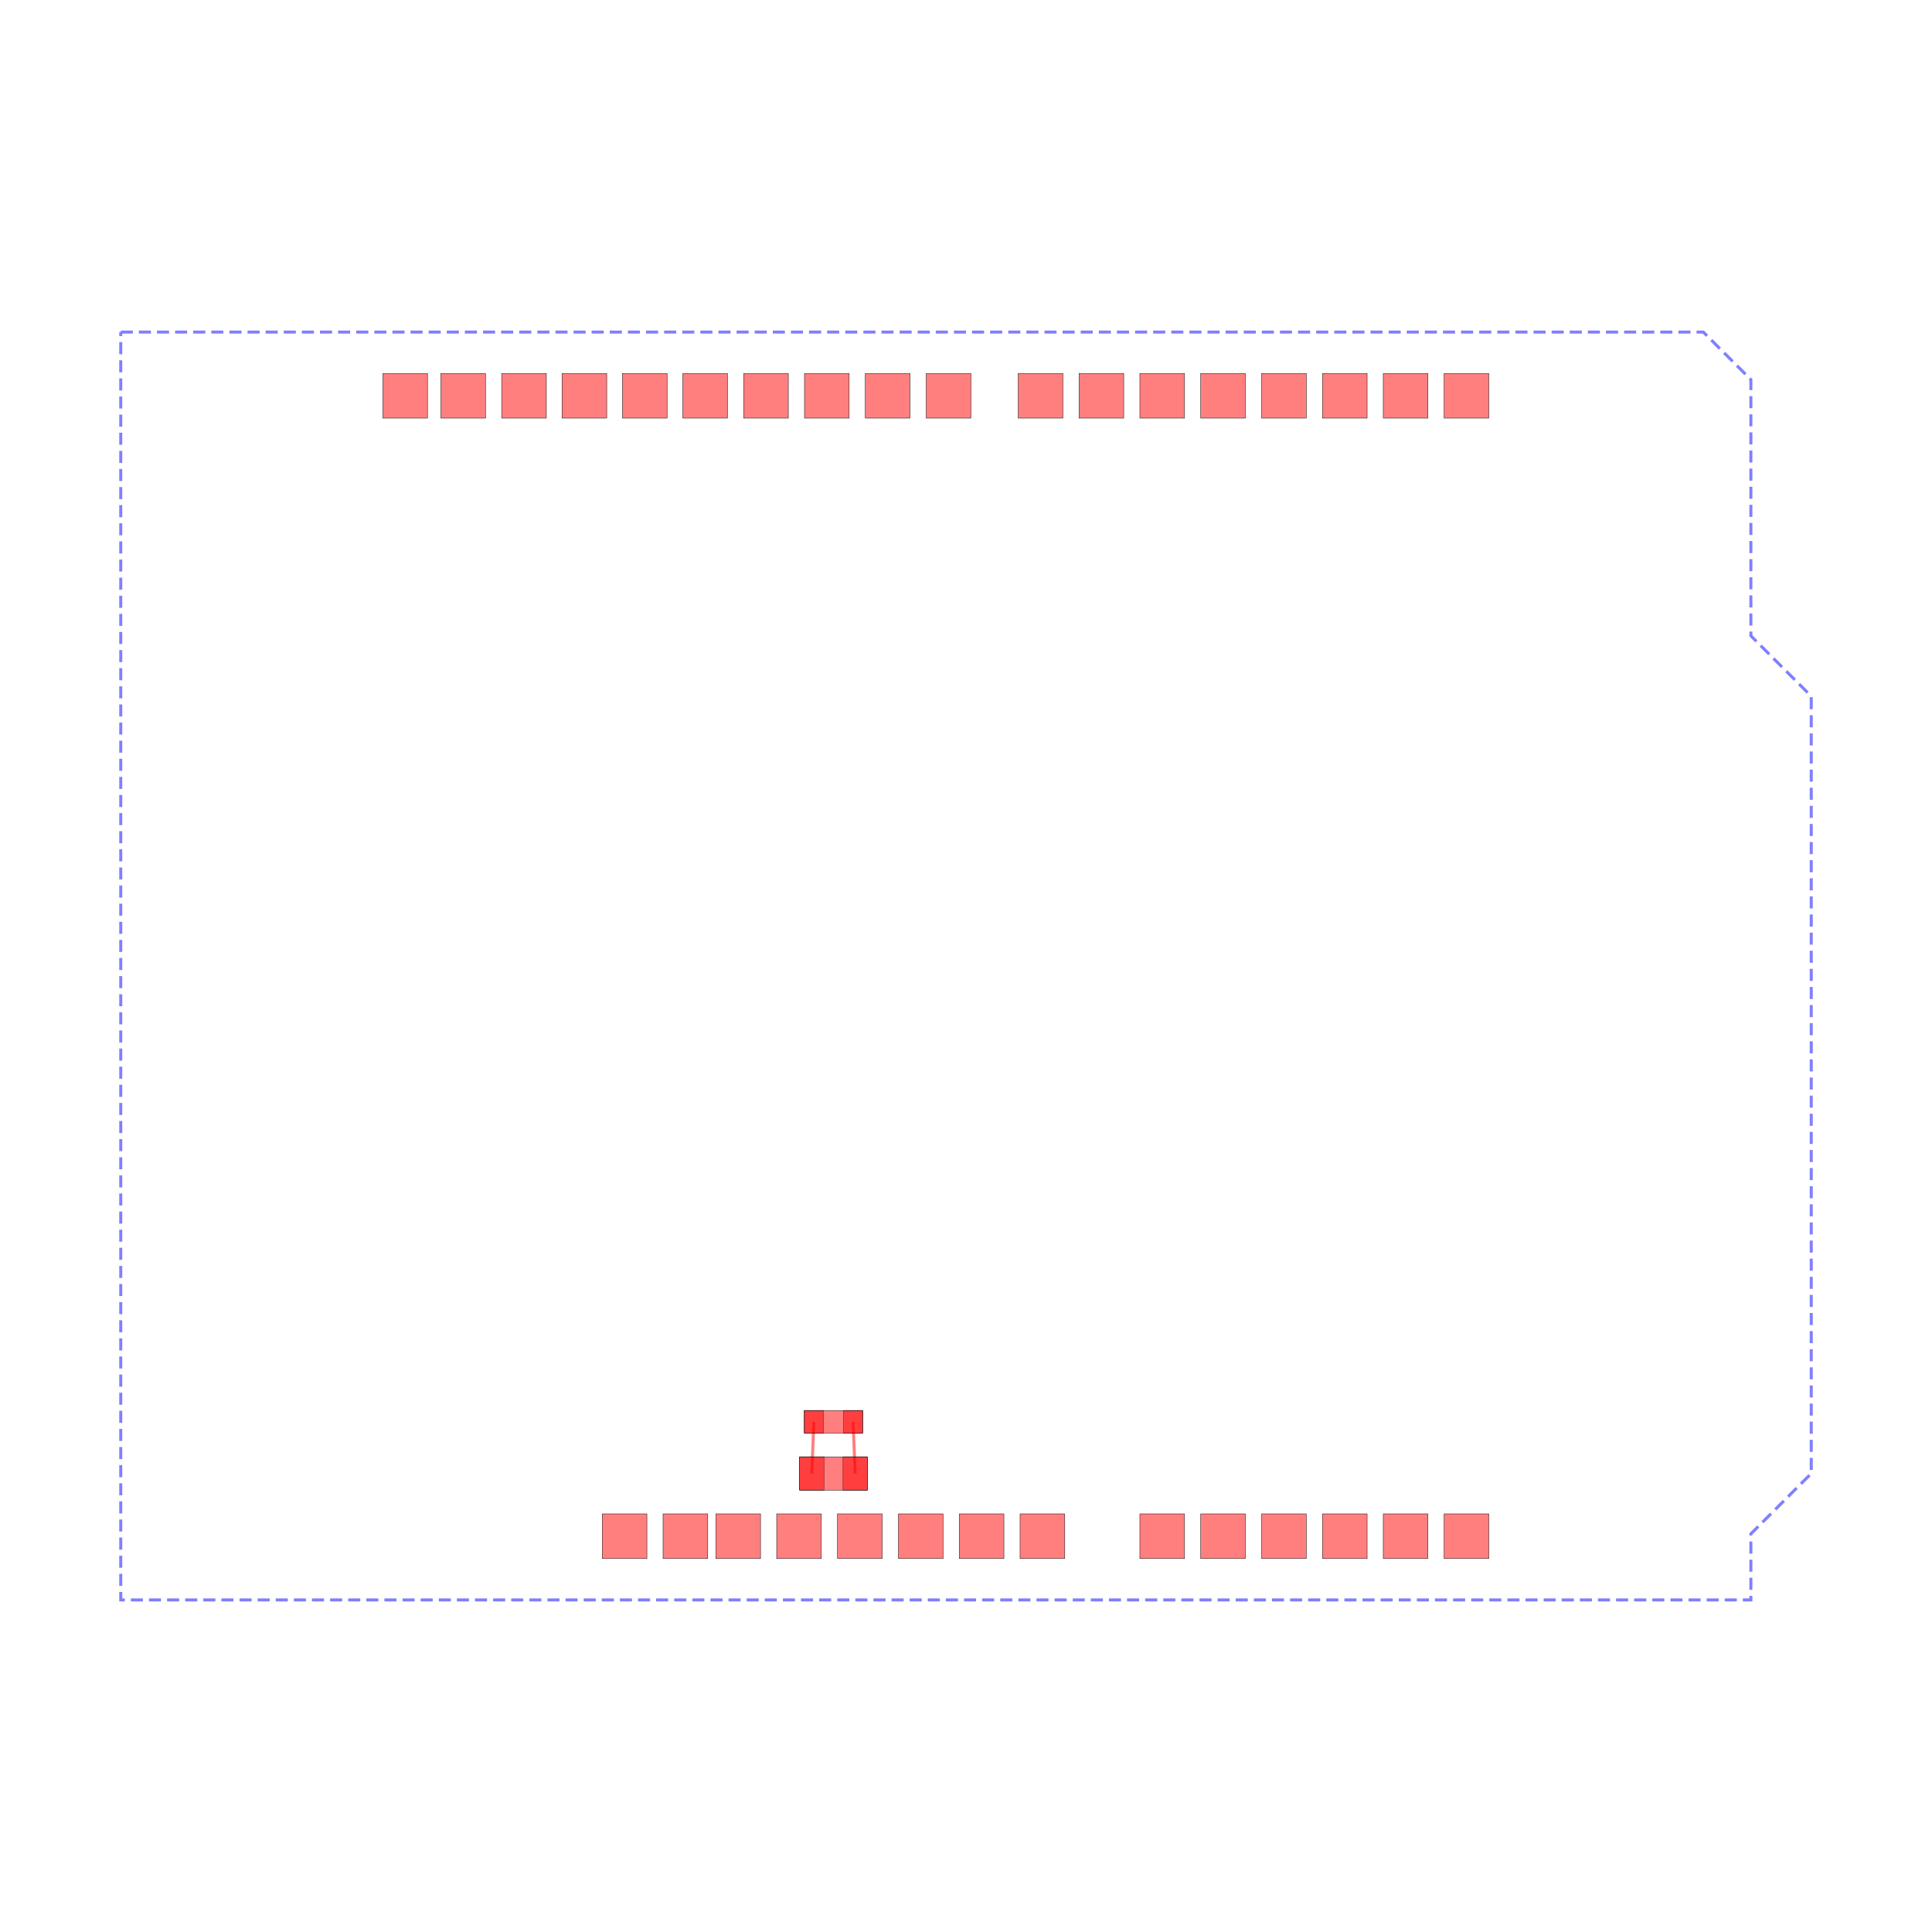
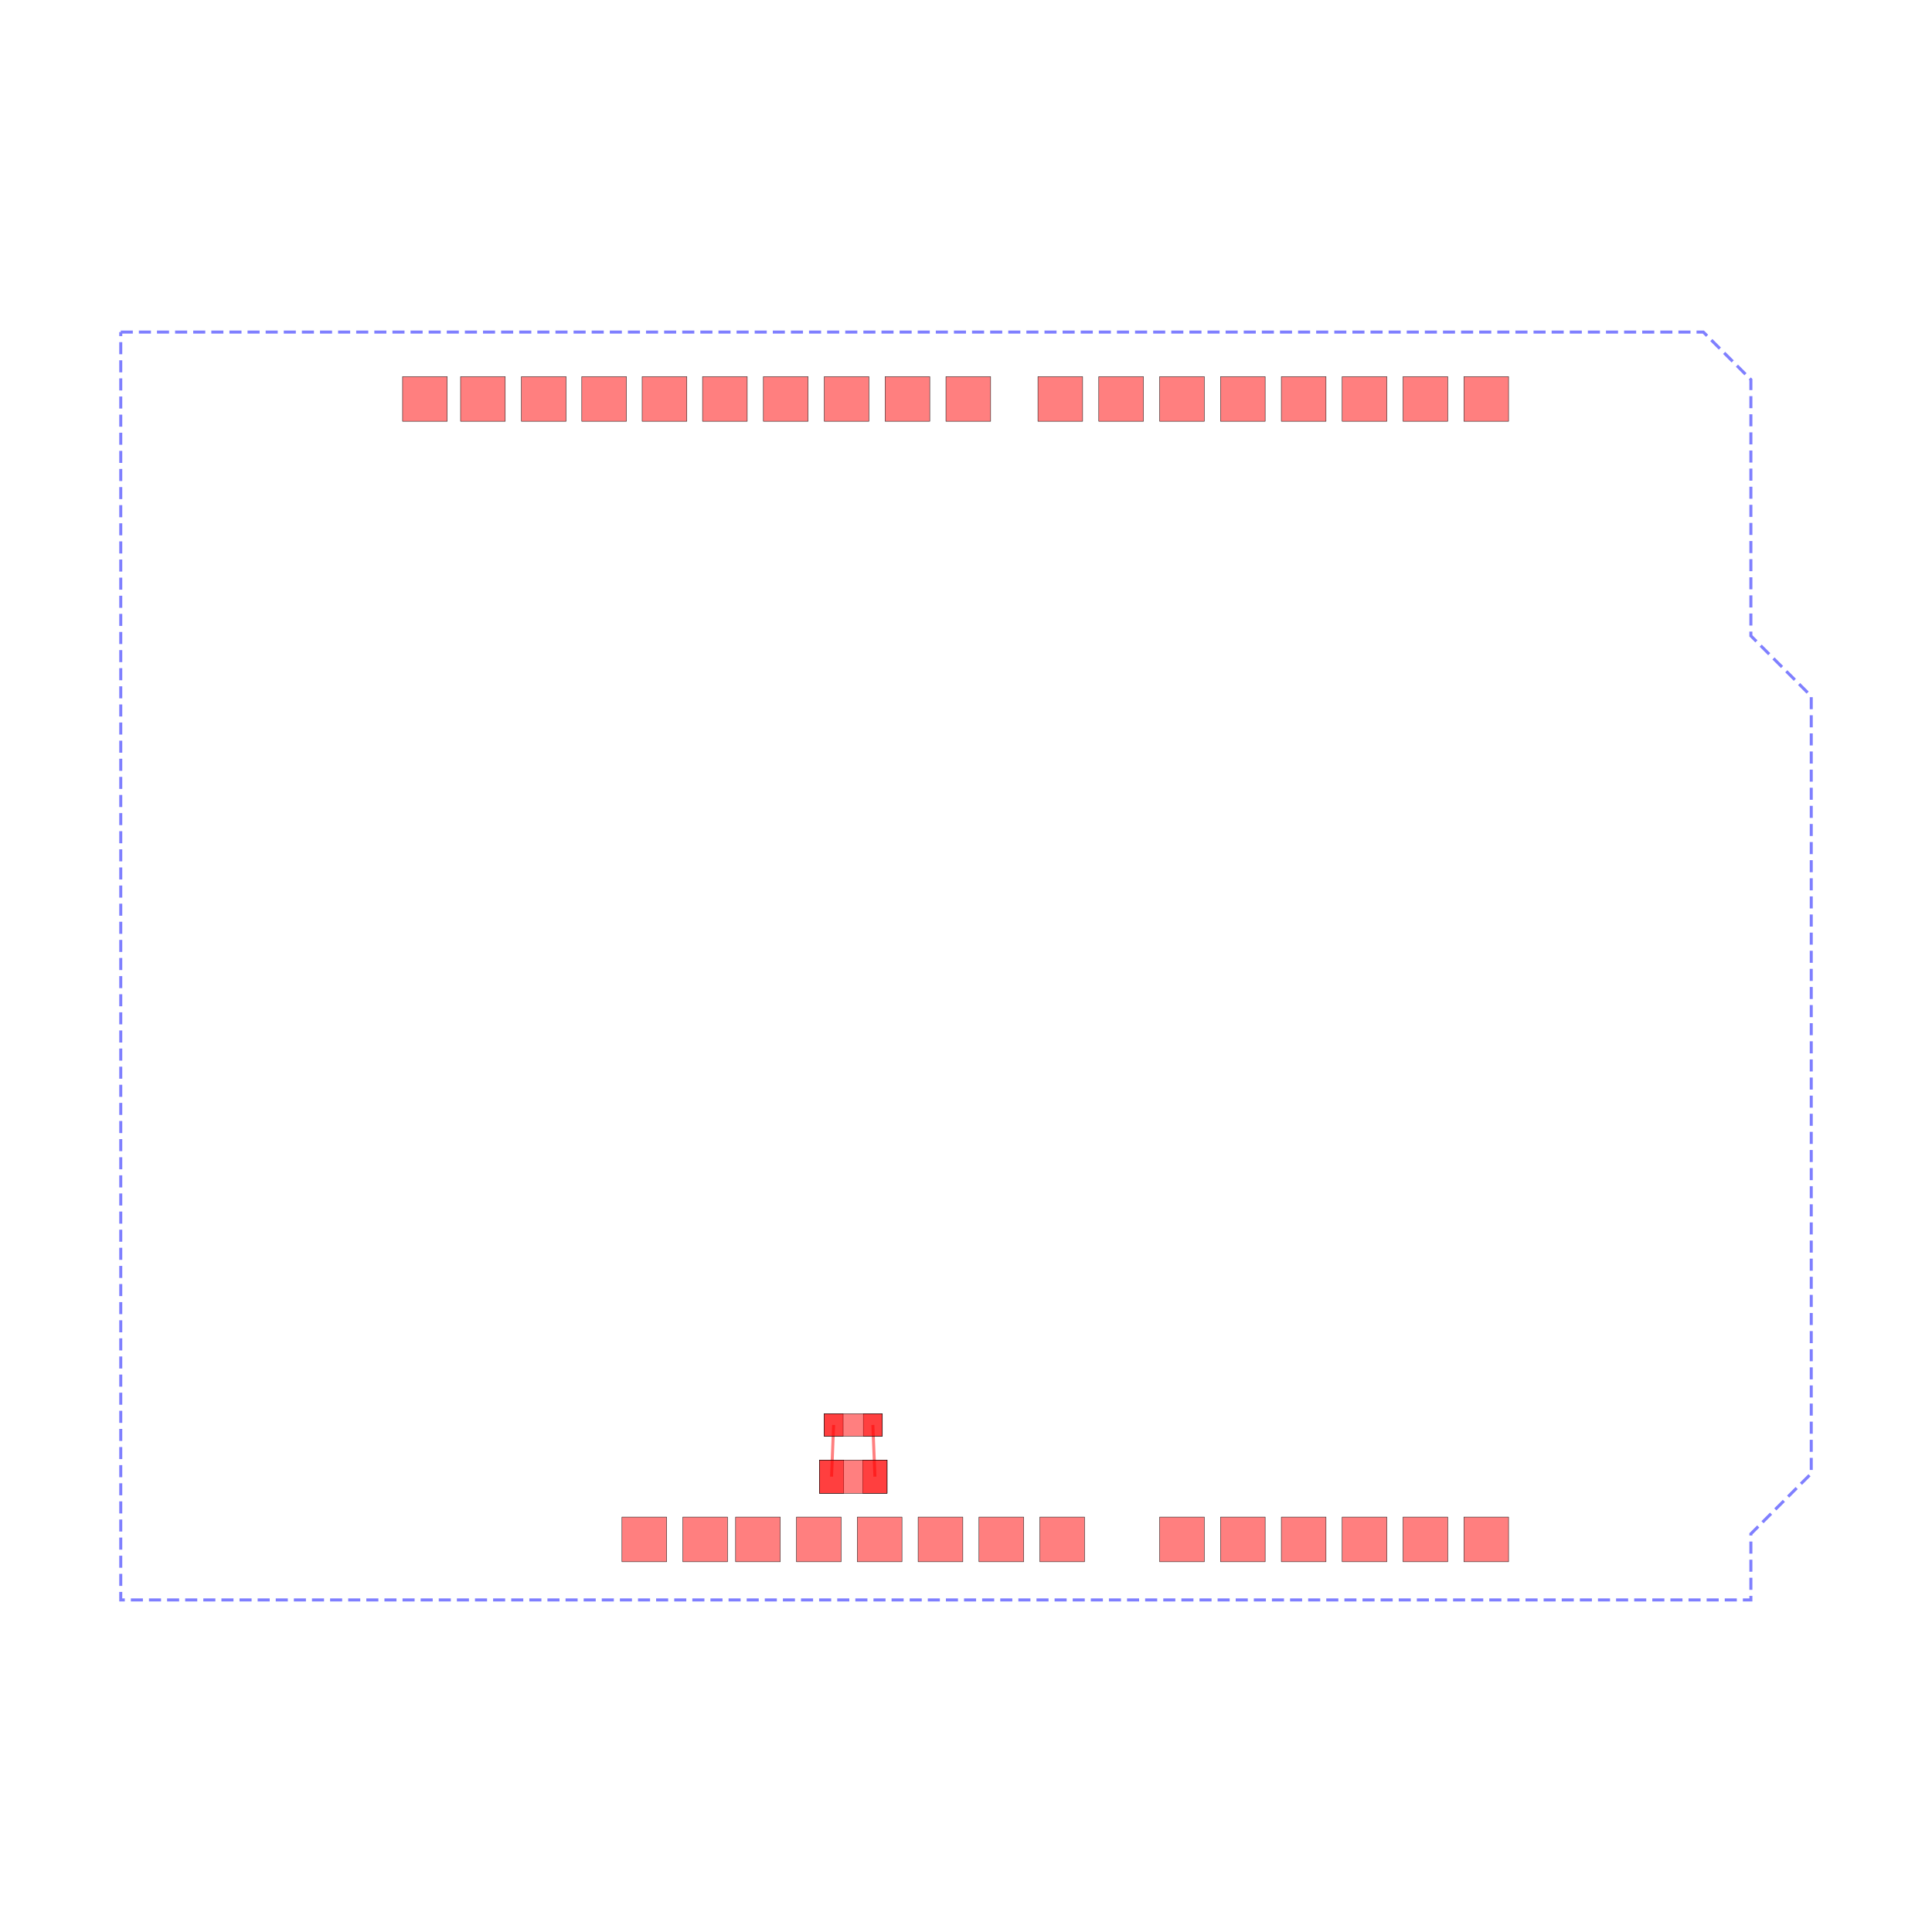
<svg xmlns="http://www.w3.org/2000/svg" width="640" height="640" viewBox="0 0 640 640">
  <rect width="100%" height="100%" fill="white" />
  <g>
    <polyline data-points="-34.29,26.67 32.29,26.67 34.29,24.67 34.29,13.89 36.83,11.35 36.83,-21.35 34.29,-23.89 34.29,-26.67 -34.29,-26.67 -34.29,26.67" data-type="line" data-label="" points="40,110 564.252,110 580,125.748 580,210.63 600,230.63 600,488.11 580,508.11 580,530 40,530 40,110" fill="none" stroke="rgba(0, 0, 255, 0.5)" stroke-width="1" stroke-dasharray="4 2" />
  </g>
  <g>
-     <polyline data-points="-5.217499999999999,-21.349999999999998 -5.129999999999999,-19.174999999999997" data-type="line" data-label="" points="268.917,488.11 269.606,470.984" fill="none" stroke="hsl(0, 100%, 50%, 0.5)" stroke-width="1" />
+     <polyline data-points="-4.386388529234077,-21.48337224867186 -4.298888529234077,-19.30837224867186" data-type="line" data-label="" points="275.462,489.16 276.15,472.034" fill="none" stroke="hsl(0, 100%, 50%, 0.5)" stroke-width="1" />
  </g>
  <g>
-     <polyline data-points="-3.3924999999999996,-21.349999999999998 -3.4799999999999986,-19.174999999999997" data-type="line" data-label="" points="283.287,488.11 282.598,470.984" fill="none" stroke="hsl(0, 100%, 50%, 0.5)" stroke-width="1" />
+     <polyline data-points="-2.5613885292340774,-21.48337224867186 -2.6488885292340765,-19.30837224867186" data-type="line" data-label="" points="289.832,489.16 289.143,472.034" fill="none" stroke="hsl(0, 100%, 50%, 0.5)" stroke-width="1" />
  </g>
  <g>
-     <rect data-type="rect" data-label="" data-x="22.325000000000003" data-y="-23.99" x="478.386" y="501.496" width="14.803" height="14.803" fill="rgba(255,0,0,0.5)" stroke="black" stroke-width="0.127" />
+     <rect data-type="rect" data-label="" data-x="23.15611147076592" data-y="-24.12337224867186" x="484.93" y="502.546" width="14.803" height="14.803" fill="rgba(255,0,0,0.5)" stroke="black" stroke-width="0.127" />
  </g>
  <g>
-     <rect data-type="rect" data-label="" data-x="19.765" data-y="-23.99" x="458.228" y="501.496" width="14.803" height="14.803" fill="rgba(255,0,0,0.5)" stroke="black" stroke-width="0.127" />
+     <rect data-type="rect" data-label="" data-x="20.59611147076592" data-y="-24.12337224867186" x="464.773" y="502.546" width="14.803" height="14.803" fill="rgba(255,0,0,0.5)" stroke="black" stroke-width="0.127" />
  </g>
  <g>
-     <rect data-type="rect" data-label="" data-x="17.205" data-y="-23.99" x="438.071" y="501.496" width="14.803" height="14.803" fill="rgba(255,0,0,0.5)" stroke="black" stroke-width="0.127" />
+     <rect data-type="rect" data-label="" data-x="18.036111470765917" data-y="-24.12337224867186" x="444.615" y="502.546" width="14.803" height="14.803" fill="rgba(255,0,0,0.5)" stroke="black" stroke-width="0.127" />
  </g>
  <g>
-     <rect data-type="rect" data-label="" data-x="14.645000000000001" data-y="-23.99" x="417.913" y="501.496" width="14.803" height="14.803" fill="rgba(255,0,0,0.5)" stroke="black" stroke-width="0.127" />
+     <rect data-type="rect" data-label="" data-x="15.476111470765922" data-y="-24.12337224867186" x="424.458" y="502.546" width="14.803" height="14.803" fill="rgba(255,0,0,0.5)" stroke="black" stroke-width="0.127" />
  </g>
  <g>
-     <rect data-type="rect" data-label="" data-x="12.085000000000003" data-y="-23.99" x="397.756" y="501.496" width="14.803" height="14.803" fill="rgba(255,0,0,0.5)" stroke="black" stroke-width="0.127" />
+     <rect data-type="rect" data-label="" data-x="12.916111470765923" data-y="-24.12337224867186" x="404.3" y="502.546" width="14.803" height="14.803" fill="rgba(255,0,0,0.5)" stroke="black" stroke-width="0.127" />
  </g>
  <g>
-     <rect data-type="rect" data-label="" data-x="9.525" data-y="-23.99" x="377.598" y="501.496" width="14.803" height="14.803" fill="rgba(255,0,0,0.5)" stroke="black" stroke-width="0.127" />
+     <rect data-type="rect" data-label="" data-x="10.35611147076592" data-y="-24.12337224867186" x="384.143" y="502.546" width="14.803" height="14.803" fill="rgba(255,0,0,0.5)" stroke="black" stroke-width="0.127" />
  </g>
  <g>
-     <rect data-type="rect" data-label="" data-x="4.485000000000001" data-y="-23.99" x="337.913" y="501.496" width="14.803" height="14.803" fill="rgba(255,0,0,0.5)" stroke="black" stroke-width="0.127" />
+     <rect data-type="rect" data-label="" data-x="5.316111470765921" data-y="-24.12337224867186" x="344.458" y="502.546" width="14.803" height="14.803" fill="rgba(255,0,0,0.5)" stroke="black" stroke-width="0.127" />
  </g>
  <g>
-     <rect data-type="rect" data-label="" data-x="1.9250000000000007" data-y="-23.99" x="317.756" y="501.496" width="14.803" height="14.803" fill="rgba(255,0,0,0.5)" stroke="black" stroke-width="0.127" />
+     <rect data-type="rect" data-label="" data-x="2.7561114707659202" data-y="-24.12337224867186" x="324.3" y="502.546" width="14.803" height="14.803" fill="rgba(255,0,0,0.5)" stroke="black" stroke-width="0.127" />
  </g>
  <g>
-     <rect data-type="rect" data-label="" data-x="-0.6349999999999998" data-y="-23.99" x="297.598" y="501.496" width="14.803" height="14.803" fill="rgba(255,0,0,0.5)" stroke="black" stroke-width="0.127" />
+     <rect data-type="rect" data-label="" data-x="0.19611147076591984" data-y="-24.12337224867186" x="304.143" y="502.546" width="14.803" height="14.803" fill="rgba(255,0,0,0.5)" stroke="black" stroke-width="0.127" />
  </g>
  <g>
-     <rect data-type="rect" data-label="" data-x="-3.1949999999999985" data-y="-23.99" x="277.441" y="501.496" width="14.803" height="14.803" fill="rgba(255,0,0,0.5)" stroke="black" stroke-width="0.127" />
+     <rect data-type="rect" data-label="" data-x="-2.363888529234079" data-y="-24.12337224867186" x="283.985" y="502.546" width="14.803" height="14.803" fill="rgba(255,0,0,0.5)" stroke="black" stroke-width="0.127" />
  </g>
  <g>
-     <rect data-type="rect" data-label="" data-x="-5.754999999999999" data-y="-23.99" x="257.283" y="501.496" width="14.803" height="14.803" fill="rgba(255,0,0,0.5)" stroke="black" stroke-width="0.127" />
+     <rect data-type="rect" data-label="" data-x="-4.9238885292340795" data-y="-24.12337224867186" x="263.828" y="502.546" width="14.803" height="14.803" fill="rgba(255,0,0,0.5)" stroke="black" stroke-width="0.127" />
  </g>
  <g>
-     <rect data-type="rect" data-label="" data-x="-8.315" data-y="-23.99" x="237.126" y="501.496" width="14.803" height="14.803" fill="rgba(255,0,0,0.5)" stroke="black" stroke-width="0.127" />
+     <rect data-type="rect" data-label="" data-x="-7.48388852923408" data-y="-24.12337224867186" x="243.67" y="502.546" width="14.803" height="14.803" fill="rgba(255,0,0,0.5)" stroke="black" stroke-width="0.127" />
  </g>
  <g>
-     <rect data-type="rect" data-label="" data-x="-10.534999999999998" data-y="-23.99" x="219.646" y="501.496" width="14.803" height="14.803" fill="rgba(255,0,0,0.5)" stroke="black" stroke-width="0.127" />
+     <rect data-type="rect" data-label="" data-x="-9.703888529234078" data-y="-24.12337224867186" x="226.19" y="502.546" width="14.803" height="14.803" fill="rgba(255,0,0,0.5)" stroke="black" stroke-width="0.127" />
  </g>
  <g>
-     <rect data-type="rect" data-label="" data-x="-13.094999999999999" data-y="-23.99" x="199.488" y="501.496" width="14.803" height="14.803" fill="rgba(255,0,0,0.5)" stroke="black" stroke-width="0.127" />
+     <rect data-type="rect" data-label="" data-x="-12.263888529234078" data-y="-24.12337224867186" x="206.032" y="502.546" width="14.803" height="14.803" fill="rgba(255,0,0,0.5)" stroke="black" stroke-width="0.127" />
  </g>
  <g>
-     <rect data-type="rect" data-label="" data-x="22.325000000000003" data-y="23.99" x="478.386" y="123.701" width="14.803" height="14.803" fill="rgba(255,0,0,0.5)" stroke="black" stroke-width="0.127" />
+     <rect data-type="rect" data-label="" data-x="23.15611147076592" data-y="23.856627751328137" x="484.93" y="124.751" width="14.803" height="14.803" fill="rgba(255,0,0,0.5)" stroke="black" stroke-width="0.127" />
  </g>
  <g>
-     <rect data-type="rect" data-label="" data-x="19.765" data-y="23.99" x="458.228" y="123.701" width="14.803" height="14.803" fill="rgba(255,0,0,0.5)" stroke="black" stroke-width="0.127" />
+     <rect data-type="rect" data-label="" data-x="20.59611147076592" data-y="23.856627751328137" x="464.773" y="124.751" width="14.803" height="14.803" fill="rgba(255,0,0,0.5)" stroke="black" stroke-width="0.127" />
  </g>
  <g>
-     <rect data-type="rect" data-label="" data-x="17.205" data-y="23.99" x="438.071" y="123.701" width="14.803" height="14.803" fill="rgba(255,0,0,0.5)" stroke="black" stroke-width="0.127" />
+     <rect data-type="rect" data-label="" data-x="18.036111470765917" data-y="23.856627751328137" x="444.615" y="124.751" width="14.803" height="14.803" fill="rgba(255,0,0,0.5)" stroke="black" stroke-width="0.127" />
  </g>
  <g>
-     <rect data-type="rect" data-label="" data-x="14.645000000000001" data-y="23.99" x="417.913" y="123.701" width="14.803" height="14.803" fill="rgba(255,0,0,0.5)" stroke="black" stroke-width="0.127" />
+     <rect data-type="rect" data-label="" data-x="15.476111470765922" data-y="23.856627751328137" x="424.458" y="124.751" width="14.803" height="14.803" fill="rgba(255,0,0,0.5)" stroke="black" stroke-width="0.127" />
  </g>
  <g>
-     <rect data-type="rect" data-label="" data-x="12.085000000000003" data-y="23.99" x="397.756" y="123.701" width="14.803" height="14.803" fill="rgba(255,0,0,0.5)" stroke="black" stroke-width="0.127" />
+     <rect data-type="rect" data-label="" data-x="12.916111470765923" data-y="23.856627751328137" x="404.3" y="124.751" width="14.803" height="14.803" fill="rgba(255,0,0,0.5)" stroke="black" stroke-width="0.127" />
  </g>
  <g>
-     <rect data-type="rect" data-label="" data-x="9.525" data-y="23.99" x="377.598" y="123.701" width="14.803" height="14.803" fill="rgba(255,0,0,0.5)" stroke="black" stroke-width="0.127" />
+     <rect data-type="rect" data-label="" data-x="10.35611147076592" data-y="23.856627751328137" x="384.143" y="124.751" width="14.803" height="14.803" fill="rgba(255,0,0,0.5)" stroke="black" stroke-width="0.127" />
  </g>
  <g>
-     <rect data-type="rect" data-label="" data-x="6.965000000000002" data-y="23.99" x="357.441" y="123.701" width="14.803" height="14.803" fill="rgba(255,0,0,0.5)" stroke="black" stroke-width="0.127" />
+     <rect data-type="rect" data-label="" data-x="7.796111470765921" data-y="23.856627751328137" x="363.985" y="124.751" width="14.803" height="14.803" fill="rgba(255,0,0,0.5)" stroke="black" stroke-width="0.127" />
  </g>
  <g>
-     <rect data-type="rect" data-label="" data-x="4.405000000000001" data-y="23.99" x="337.283" y="123.701" width="14.803" height="14.803" fill="rgba(255,0,0,0.5)" stroke="black" stroke-width="0.127" />
+     <rect data-type="rect" data-label="" data-x="5.236111470765921" data-y="23.856627751328137" x="343.828" y="124.751" width="14.803" height="14.803" fill="rgba(255,0,0,0.5)" stroke="black" stroke-width="0.127" />
  </g>
  <g>
-     <rect data-type="rect" data-label="" data-x="0.5350000000000019" data-y="23.99" x="306.811" y="123.701" width="14.803" height="14.803" fill="rgba(255,0,0,0.5)" stroke="black" stroke-width="0.127" />
+     <rect data-type="rect" data-label="" data-x="1.3661114707659214" data-y="23.856627751328137" x="313.355" y="124.751" width="14.803" height="14.803" fill="rgba(255,0,0,0.5)" stroke="black" stroke-width="0.127" />
  </g>
  <g>
-     <rect data-type="rect" data-label="" data-x="-2.0249999999999986" data-y="23.99" x="286.654" y="123.701" width="14.803" height="14.803" fill="rgba(255,0,0,0.5)" stroke="black" stroke-width="0.127" />
+     <rect data-type="rect" data-label="" data-x="-1.193888529234079" data-y="23.856627751328137" x="293.198" y="124.751" width="14.803" height="14.803" fill="rgba(255,0,0,0.5)" stroke="black" stroke-width="0.127" />
  </g>
  <g>
-     <rect data-type="rect" data-label="" data-x="-4.584999999999999" data-y="23.99" x="266.496" y="123.701" width="14.803" height="14.803" fill="rgba(255,0,0,0.5)" stroke="black" stroke-width="0.127" />
+     <rect data-type="rect" data-label="" data-x="-3.7538885292340796" data-y="23.856627751328137" x="273.04" y="124.751" width="14.803" height="14.803" fill="rgba(255,0,0,0.5)" stroke="black" stroke-width="0.127" />
  </g>
  <g>
-     <rect data-type="rect" data-label="" data-x="-7.145" data-y="23.99" x="246.339" y="123.701" width="14.803" height="14.803" fill="rgba(255,0,0,0.5)" stroke="black" stroke-width="0.127" />
+     <rect data-type="rect" data-label="" data-x="-6.31388852923408" data-y="23.856627751328137" x="252.883" y="124.751" width="14.803" height="14.803" fill="rgba(255,0,0,0.5)" stroke="black" stroke-width="0.127" />
  </g>
  <g>
-     <rect data-type="rect" data-label="" data-x="-9.704999999999998" data-y="23.99" x="226.181" y="123.701" width="14.803" height="14.803" fill="rgba(255,0,0,0.5)" stroke="black" stroke-width="0.127" />
+     <rect data-type="rect" data-label="" data-x="-8.873888529234078" data-y="23.856627751328137" x="232.725" y="124.751" width="14.803" height="14.803" fill="rgba(255,0,0,0.5)" stroke="black" stroke-width="0.127" />
  </g>
  <g>
-     <rect data-type="rect" data-label="" data-x="-12.245" data-y="23.99" x="206.181" y="123.701" width="14.803" height="14.803" fill="rgba(255,0,0,0.5)" stroke="black" stroke-width="0.127" />
+     <rect data-type="rect" data-label="" data-x="-11.413888529234079" data-y="23.856627751328137" x="212.725" y="124.751" width="14.803" height="14.803" fill="rgba(255,0,0,0.5)" stroke="black" stroke-width="0.127" />
  </g>
  <g>
-     <rect data-type="rect" data-label="" data-x="-14.785" data-y="23.99" x="186.181" y="123.701" width="14.803" height="14.803" fill="rgba(255,0,0,0.5)" stroke="black" stroke-width="0.127" />
+     <rect data-type="rect" data-label="" data-x="-13.95388852923408" data-y="23.856627751328137" x="192.725" y="124.751" width="14.803" height="14.803" fill="rgba(255,0,0,0.5)" stroke="black" stroke-width="0.127" />
  </g>
  <g>
-     <rect data-type="rect" data-label="" data-x="-17.325" data-y="23.99" x="166.181" y="123.701" width="14.803" height="14.803" fill="rgba(255,0,0,0.5)" stroke="black" stroke-width="0.127" />
+     <rect data-type="rect" data-label="" data-x="-16.49388852923408" data-y="23.856627751328137" x="172.725" y="124.751" width="14.803" height="14.803" fill="rgba(255,0,0,0.5)" stroke="black" stroke-width="0.127" />
  </g>
  <g>
-     <rect data-type="rect" data-label="" data-x="-19.884999999999998" data-y="23.99" x="146.024" y="123.701" width="14.803" height="14.803" fill="rgba(255,0,0,0.5)" stroke="black" stroke-width="0.127" />
+     <rect data-type="rect" data-label="" data-x="-19.05388852923408" data-y="23.856627751328137" x="152.568" y="124.751" width="14.803" height="14.803" fill="rgba(255,0,0,0.5)" stroke="black" stroke-width="0.127" />
  </g>
  <g>
-     <rect data-type="rect" data-label="" data-x="-22.325" data-y="23.99" x="126.811" y="123.701" width="14.803" height="14.803" fill="rgba(255,0,0,0.5)" stroke="black" stroke-width="0.127" />
+     <rect data-type="rect" data-label="" data-x="-21.49388852923408" data-y="23.856627751328137" x="133.355" y="124.751" width="14.803" height="14.803" fill="rgba(255,0,0,0.5)" stroke="black" stroke-width="0.127" />
  </g>
  <g>
-     <rect data-type="rect" data-label="" data-x="-5.217499999999999" data-y="-21.349999999999998" x="264.882" y="482.598" width="8.071" height="11.024" fill="rgba(255,0,0,0.5)" stroke="black" stroke-width="0.127" />
+     <rect data-type="rect" data-label="" data-x="-4.386388529234077" data-y="-21.48337224867186" x="271.426" y="483.649" width="8.071" height="11.024" fill="rgba(255,0,0,0.5)" stroke="black" stroke-width="0.127" />
  </g>
  <g>
-     <rect data-type="rect" data-label="" data-x="-3.3924999999999996" data-y="-21.349999999999998" x="279.252" y="482.598" width="8.071" height="11.024" fill="rgba(255,0,0,0.5)" stroke="black" stroke-width="0.127" />
+     <rect data-type="rect" data-label="" data-x="-2.5613885292340774" data-y="-21.48337224867186" x="285.796" y="483.649" width="8.071" height="11.024" fill="rgba(255,0,0,0.5)" stroke="black" stroke-width="0.127" />
  </g>
  <g>
-     <rect data-type="rect" data-label="" data-x="-4.305" data-y="-21.349999999999998" x="264.882" y="482.598" width="22.441" height="11.024" fill="rgba(255,0,0,0.5)" stroke="black" stroke-width="0.127" />
+     <rect data-type="rect" data-label="" data-x="-3.4738885292340775" data-y="-21.48337224867186" x="271.426" y="483.649" width="22.441" height="11.024" fill="rgba(255,0,0,0.5)" stroke="black" stroke-width="0.127" />
  </g>
  <g>
-     <rect data-type="rect" data-label="" data-x="-5.129999999999999" data-y="-19.174999999999997" x="266.457" y="467.244" width="6.299" height="7.48" fill="rgba(255,0,0,0.5)" stroke="black" stroke-width="0.127" />
+     <rect data-type="rect" data-label="" data-x="-4.298888529234077" data-y="-19.30837224867186" x="273.001" y="468.294" width="6.299" height="7.48" fill="rgba(255,0,0,0.5)" stroke="black" stroke-width="0.127" />
  </g>
  <g>
-     <rect data-type="rect" data-label="" data-x="-3.4799999999999986" data-y="-19.174999999999997" x="279.449" y="467.244" width="6.299" height="7.48" fill="rgba(255,0,0,0.5)" stroke="black" stroke-width="0.127" />
+     <rect data-type="rect" data-label="" data-x="-2.6488885292340765" data-y="-19.30837224867186" x="285.993" y="468.294" width="6.299" height="7.48" fill="rgba(255,0,0,0.5)" stroke="black" stroke-width="0.127" />
  </g>
  <g>
-     <rect data-type="rect" data-label="" data-x="-4.304999999999999" data-y="-19.174999999999997" x="266.457" y="467.244" width="19.291" height="7.48" fill="rgba(255,0,0,0.5)" stroke="black" stroke-width="0.127" />
+     <rect data-type="rect" data-label="" data-x="-3.4738885292340766" data-y="-19.30837224867186" x="273.001" y="468.294" width="19.291" height="7.48" fill="rgba(255,0,0,0.5)" stroke="black" stroke-width="0.127" />
  </g>
  <g id="crosshair" style="display: none">
    <line id="crosshair-h" y1="0" y2="640" stroke="#666" stroke-width="0.5" />
    <line id="crosshair-v" x1="0" x2="640" stroke="#666" stroke-width="0.5" />
    <text id="coordinates" font-family="monospace" font-size="12" fill="#666" />
  </g>
</svg>
